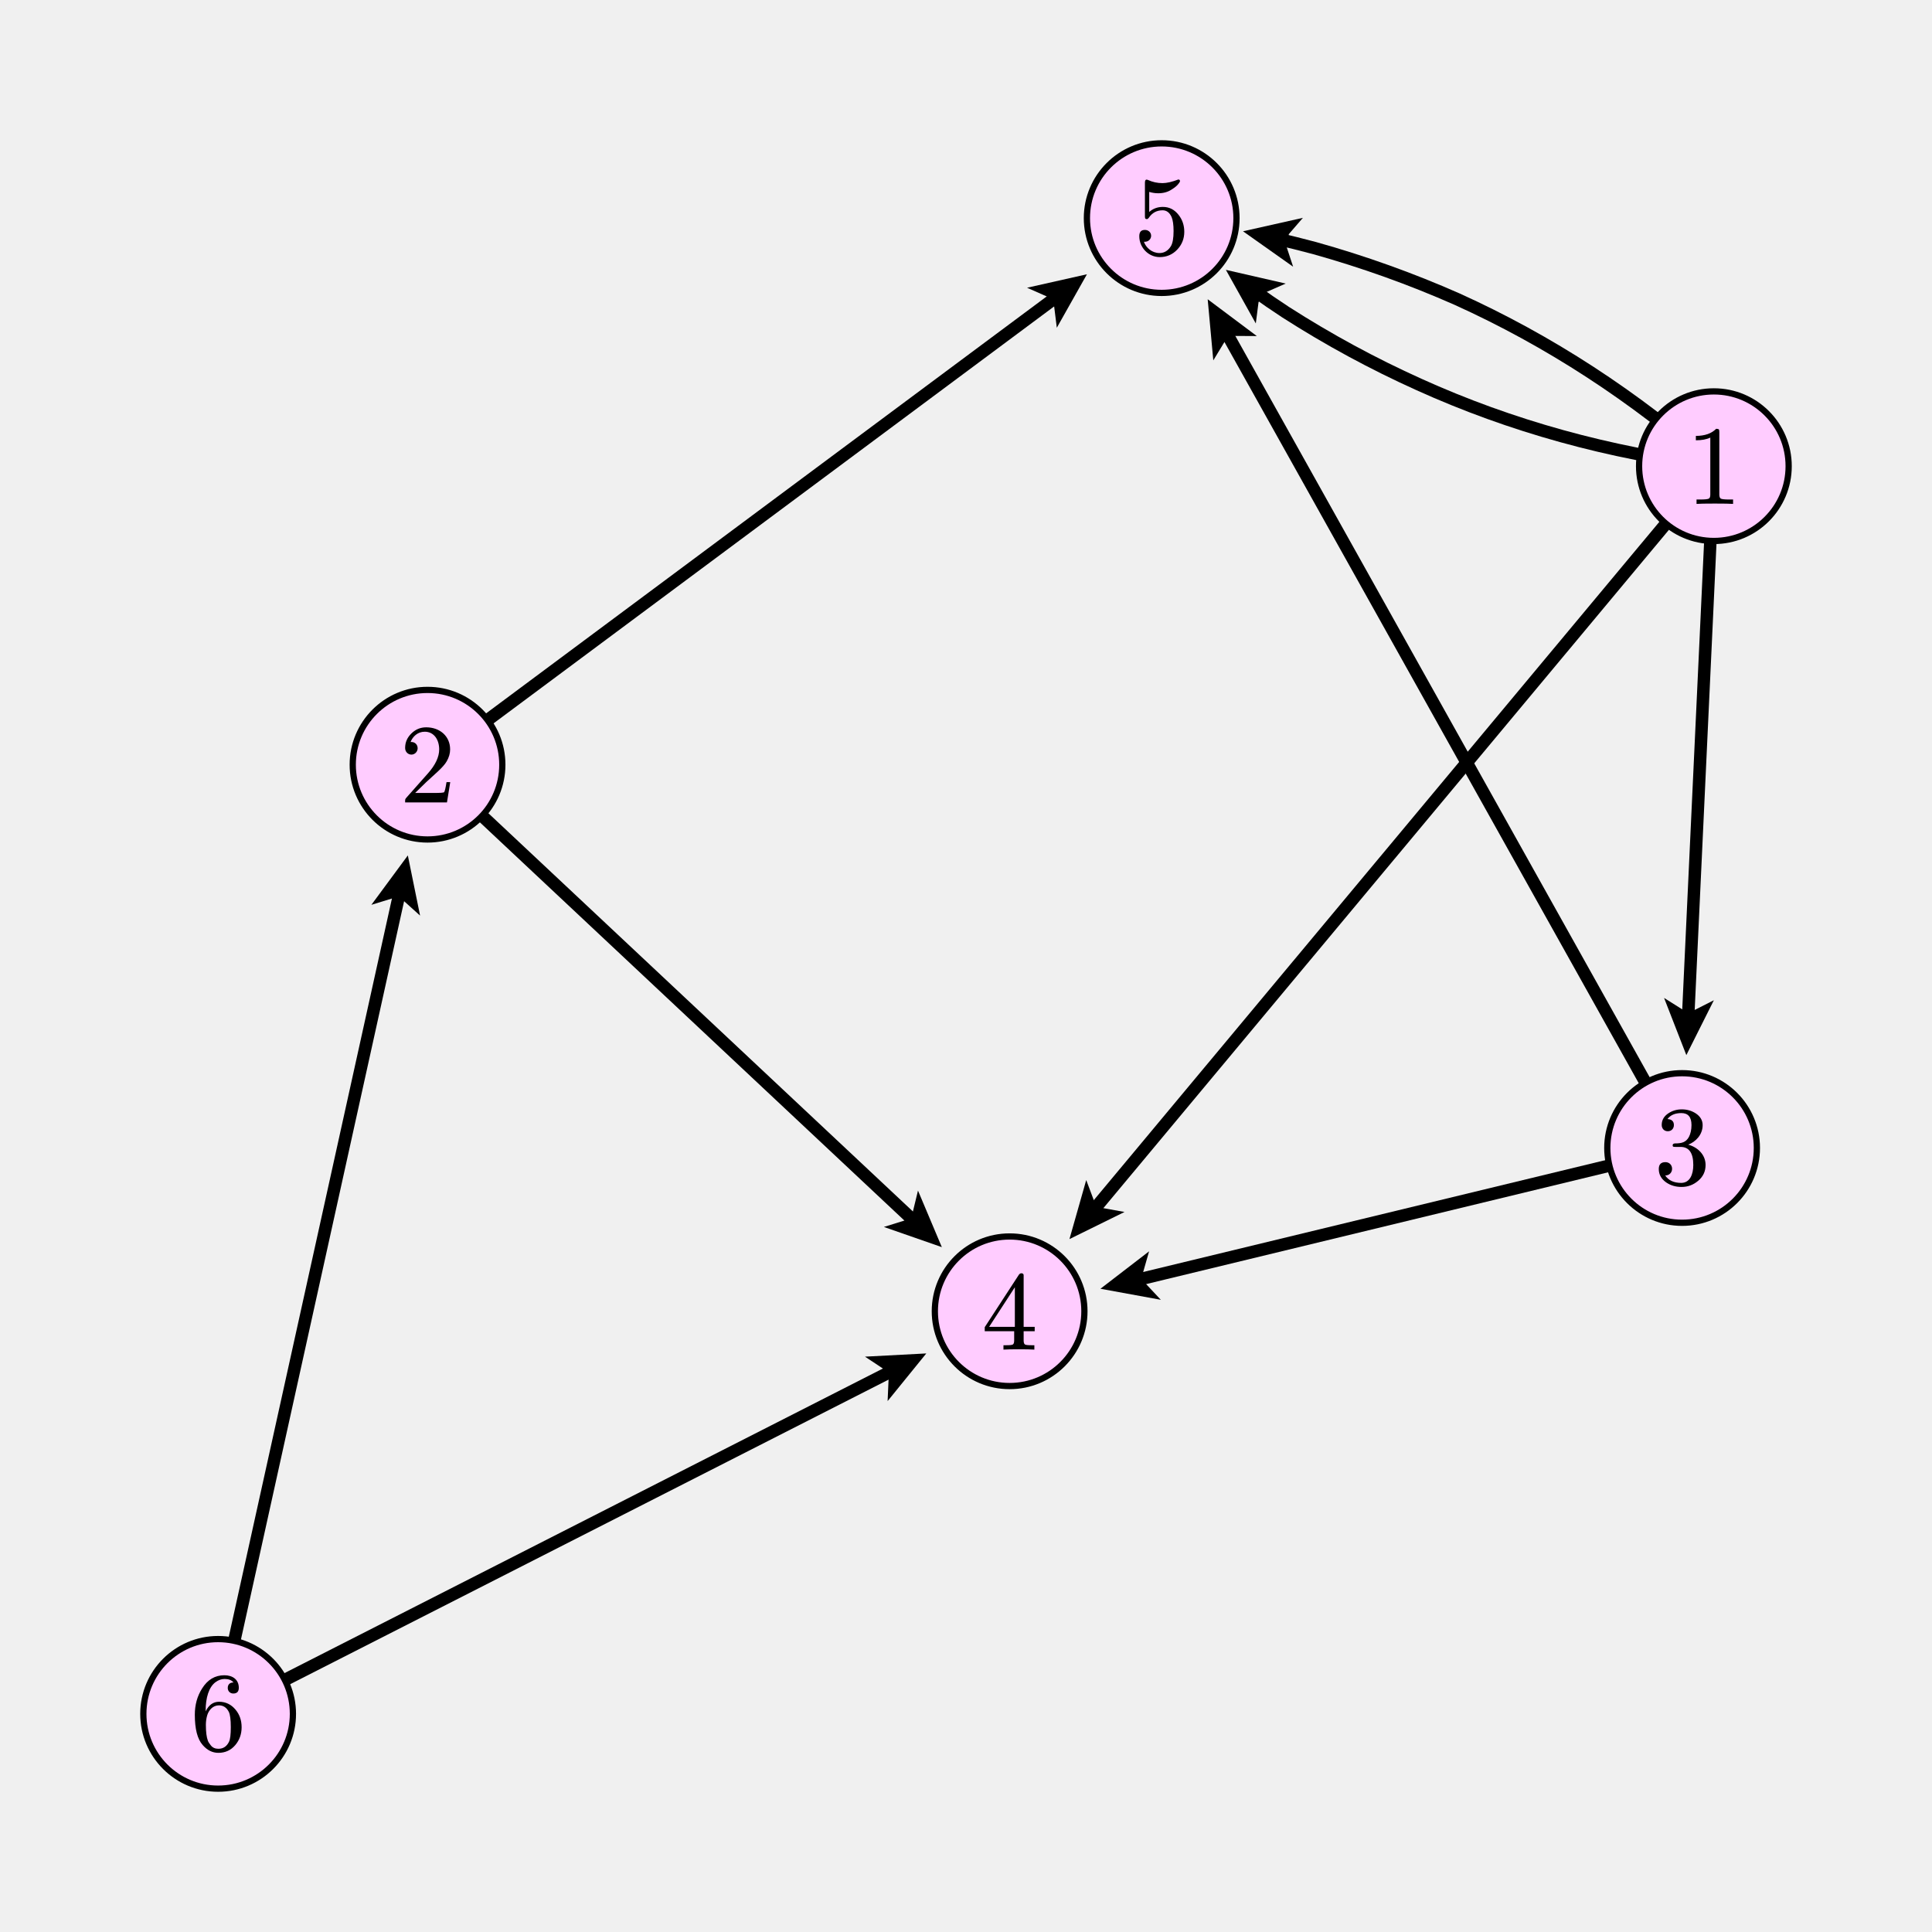
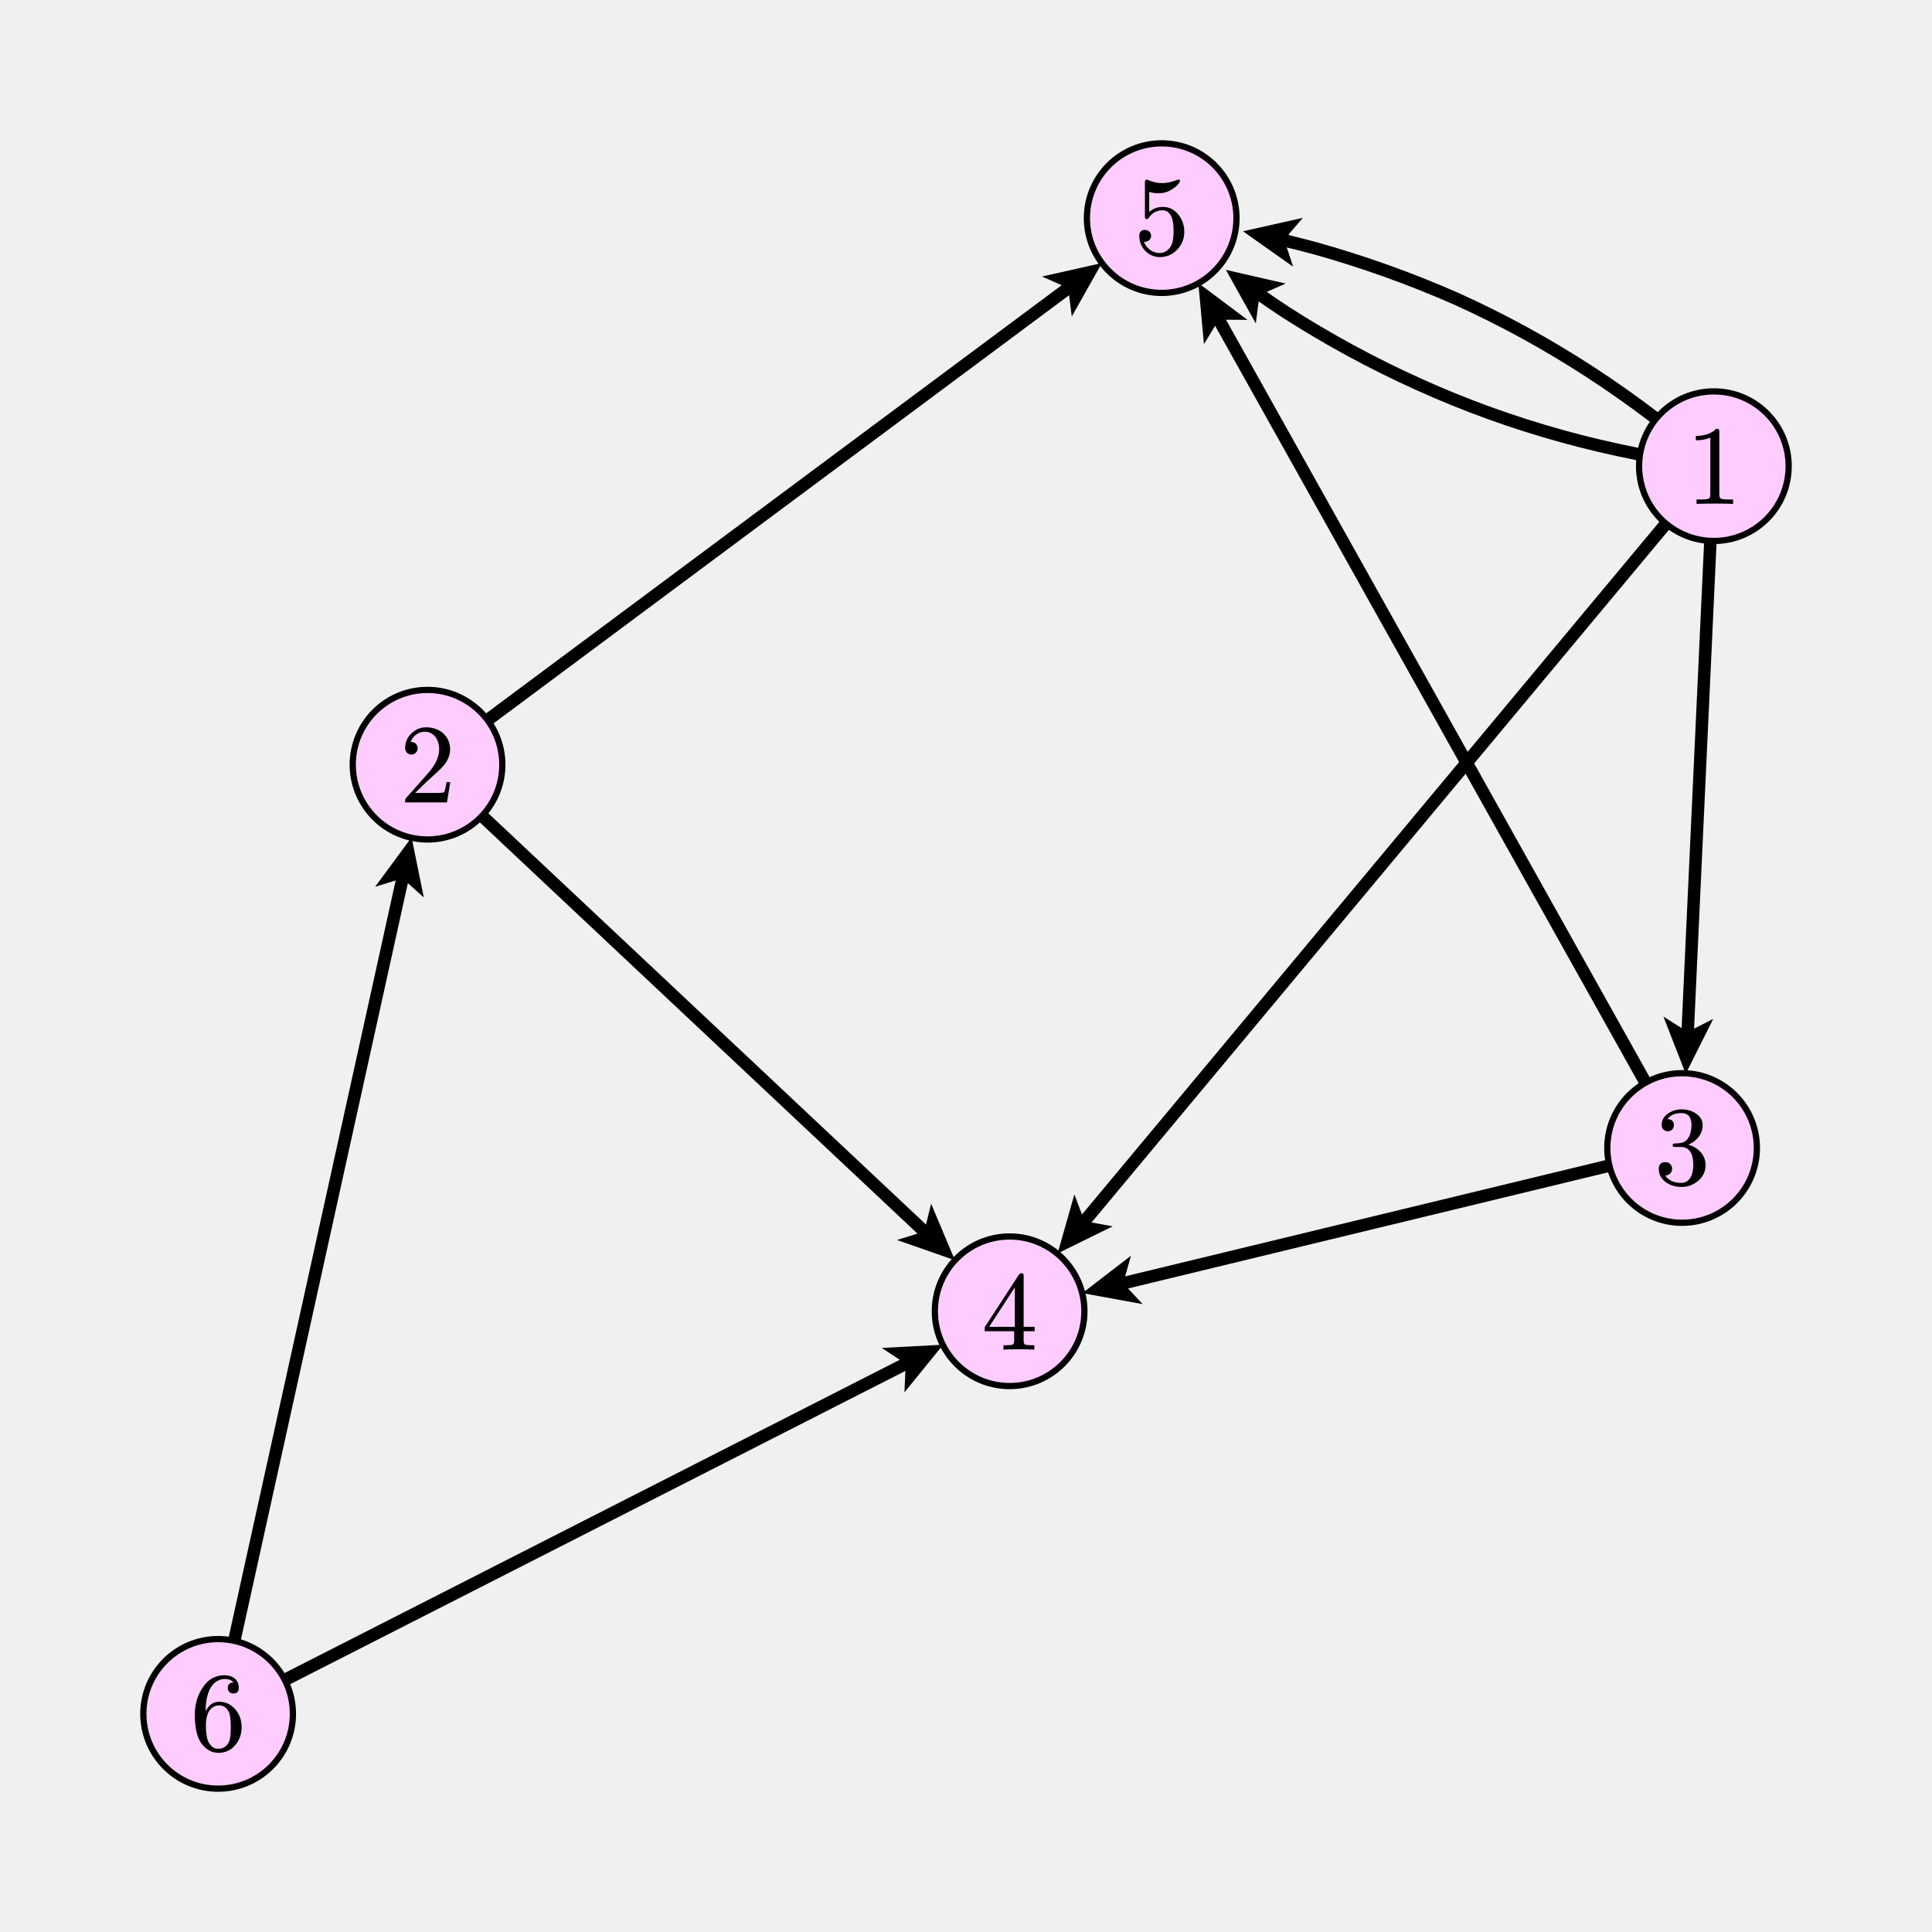
<svg xmlns="http://www.w3.org/2000/svg" xmlns:xlink="http://www.w3.org/1999/xlink" id="network-intro-figure" width="310" height="310" viewBox="0 0 310 310">
  <defs>
    <clipPath id="network-intro-__clipPath-0">
      <rect x="5.0" y="5.0" width="300.0" height="300.0" />
    </clipPath>
    <clipPath id="network-intro-__clipPath-1">
      <rect x="5.0" y="5.0" width="300.0" height="300.0" />
    </clipPath>
    <clipPath id="network-intro-__clipPath-2">
      <rect x="5.0" y="5.0" width="300.0" height="300.0" />
    </clipPath>
    <marker id="network-intro-arrow-head-end-2_None_24_60-black" markerWidth="9.0" markerHeight="8.0" markerUnits="userSpaceOnUse" orient="auto-start-reverse" refX="6.5" refY="4.0">
      <path d="M 9.0 4.0L 0.0 8.0L 1.7 5.0L 1.7 3.0L 0.0 0.0Z" fill="black" stroke="none" />
    </marker>
    <marker id="network-intro-arrow-head-end-2_None_24_60-black-outline" markerWidth="13.0" markerHeight="12.0" markerUnits="userSpaceOnUse" orient="auto-start-reverse" refX="8.5" refY="6.0">
      <path d="M 11.8 7.8 L 2.8 11.8 A 2 2 0 0 1 0.0 10.0 L 0.0 2.0 A 2 2 0 0 1 2.8 0.2 L 11.8 4.2 A 2 2 0 0 1 11.8 7.8 Z" fill="white" stroke="none" />
    </marker>
  </defs>
  <g id="network-intro-__group-0">
-     <line id="network-intro-edge-1-3" x1="275.0" y1="74.8" x2="270.7" y2="166.8" stroke="black" stroke-width="2" stroke-dasharray="none" fill="none" marker-end="url(#network-intro-arrow-head-end-2_None_24_60-black)" />
-     <line id="network-intro-edge-1-4" x1="275.0" y1="74.8" x2="173.2" y2="196.9" stroke="black" stroke-width="2" stroke-dasharray="none" fill="none" marker-end="url(#network-intro-arrow-head-end-2_None_24_60-black)" />
+     <line id="network-intro-edge-1-3" x1="275.0" y1="74.8" x2="270.6" y2="169.8" stroke="black" stroke-width="2" stroke-dasharray="none" fill="none" marker-end="url(#network-intro-arrow-head-end-2_None_24_60-black)" />
+     <line id="network-intro-edge-1-4" x1="275.0" y1="74.8" x2="171.3" y2="199.2" stroke="black" stroke-width="2" stroke-dasharray="none" fill="none" marker-end="url(#network-intro-arrow-head-end-2_None_24_60-black)" />
    <path id="network-intro-edge-1-5-0" d="M 275.0 74.8 Q 255.9 58.0 233.8 48.0 Q 222.7 43.1 210.9 39.8 Q 207.9 39.0 204.9 38.3 Q 203.4 37.9 201.9 37.6" stroke="black" stroke-width="2" stroke-dasharray="none" fill="none" clip-path="url(#network-intro-__clipPath-2)" marker-end="url(#network-intro-arrow-head-end-2_None_24_60-black)" />
    <path id="network-intro-edge-1-5-1" d="M 275.0 74.8 Q 249.8 71.7 227.7 61.7 Q 216.6 56.7 206.3 50.1 Q 203.7 48.4 201.2 46.6 Q 199.9 45.7 198.7 44.8" stroke="black" stroke-width="2" stroke-dasharray="none" fill="none" clip-path="url(#network-intro-__clipPath-2)" marker-end="url(#network-intro-arrow-head-end-2_None_24_60-black)" />
-     <line id="network-intro-edge-2-4" x1="68.6" y1="122.7" x2="149.3" y2="198.4" stroke="black" stroke-width="2" stroke-dasharray="none" fill="none" marker-end="url(#network-intro-arrow-head-end-2_None_24_60-black)" />
-     <line id="network-intro-edge-2-5" x1="68.6" y1="122.7" x2="172.4" y2="45.5" stroke="black" stroke-width="2" stroke-dasharray="none" fill="none" marker-end="url(#network-intro-arrow-head-end-2_None_24_60-black)" />
-     <line id="network-intro-edge-3-4" x1="269.9" y1="184.2" x2="179.0" y2="206.2" stroke="black" stroke-width="2" stroke-dasharray="none" fill="none" marker-end="url(#network-intro-arrow-head-end-2_None_24_60-black)" />
-     <line id="network-intro-edge-3-5" x1="269.9" y1="184.2" x2="195.0" y2="50.2" stroke="black" stroke-width="2" stroke-dasharray="none" fill="none" marker-end="url(#network-intro-arrow-head-end-2_None_24_60-black)" />
-     <line id="network-intro-edge-6-2" x1="35.0" y1="275.0" x2="64.9" y2="139.7" stroke="black" stroke-width="2" stroke-dasharray="none" fill="none" marker-end="url(#network-intro-arrow-head-end-2_None_24_60-black)" />
-     <line id="network-intro-edge-6-4" x1="35.0" y1="275.0" x2="146.4" y2="218.3" stroke="black" stroke-width="2" stroke-dasharray="none" fill="none" marker-end="url(#network-intro-arrow-head-end-2_None_24_60-black)" />
+     <line id="network-intro-edge-2-4" x1="68.6" y1="122.7" x2="151.4" y2="200.5" stroke="black" stroke-width="2" stroke-dasharray="none" fill="none" marker-end="url(#network-intro-arrow-head-end-2_None_24_60-black)" />
+     <line id="network-intro-edge-2-5" x1="68.6" y1="122.7" x2="174.8" y2="43.7" stroke="black" stroke-width="2" stroke-dasharray="none" fill="none" marker-end="url(#network-intro-arrow-head-end-2_None_24_60-black)" />
+     <line id="network-intro-edge-3-4" x1="269.9" y1="184.2" x2="176.1" y2="206.9" stroke="black" stroke-width="2" stroke-dasharray="none" fill="none" marker-end="url(#network-intro-arrow-head-end-2_None_24_60-black)" />
+     <line id="network-intro-edge-3-5" x1="269.9" y1="184.2" x2="193.5" y2="47.6" stroke="black" stroke-width="2" stroke-dasharray="none" fill="none" marker-end="url(#network-intro-arrow-head-end-2_None_24_60-black)" />
+     <line id="network-intro-edge-6-2" x1="35.0" y1="275.0" x2="65.5" y2="136.8" stroke="black" stroke-width="2" stroke-dasharray="none" fill="none" marker-end="url(#network-intro-arrow-head-end-2_None_24_60-black)" />
+     <line id="network-intro-edge-6-4" x1="35.0" y1="275.0" x2="149.1" y2="216.9" stroke="black" stroke-width="2" stroke-dasharray="none" fill="none" marker-end="url(#network-intro-arrow-head-end-2_None_24_60-black)" />
  </g>
  <g id="network-intro-__group-1">
    <circle id="network-intro-node-1" cx="275.0" cy="74.8" r="12" stroke="black" stroke-width="1" fill="#fcf" />
    <g id="network-intro-__label-0" transform="translate(275.0,74.8) translate(-4.5,-6.0)">
      <g id="network-intro-__g-0">
        <svg style="vertical-align: 0.000px" width="9.048px" height="12.056px" role="img" focusable="false" viewBox="0 -666 500 666" x="0.0" y="0.0">
          <defs>
            <path id="network-intro-MJX-1-NCM-N-31" d="M269 666C228 624 168 603 89 603L89 564C141 564 184 572 217 588L217 82C217 64 213 52 204 47C195 42 170 39 130 39L95 39L95 0C120 2 174 3 257 3C340 3 394 2 419 0L419 39L384 39C343 39 318 42 310 47C302 52 297 64 297 82L297 636C297 660 295 666 269 666Z" />
          </defs>
          <g stroke="currentColor" fill="currentColor" stroke-width="0" transform="scale(1,-1)">
            <g data-mml-node="math">
              <g data-mml-node="mn" data-semantic-type="number" data-semantic-role="integer" data-semantic-font="normal" data-semantic-annotation="clearspeak:simple;nemeth:number;depth:1" data-semantic-id="0" data-semantic-attributes="latex:1" data-semantic-speech="1">
                <use data-c="31" xlink:href="#network-intro-MJX-1-NCM-N-31" />
              </g>
            </g>
          </g>
        </svg>
      </g>
    </g>
    <circle id="network-intro-node-2" cx="68.6" cy="122.7" r="12" stroke="black" stroke-width="1" fill="#fcf" />
    <g id="network-intro-__label-1" transform="translate(68.6,122.7) translate(-4.5,-6.0)">
      <g id="network-intro-__g-1">
        <svg style="vertical-align: 0.000px" width="9.048px" height="12.056px" role="img" focusable="false" viewBox="0 -666 500 666" x="0.0" y="0.0">
          <defs>
            <path id="network-intro-MJX-2-NCM-N-32" d="M237 666C186 666 143 648 106 612C69 576 50 534 50 483C50 449 75 424 106 424C136 424 161 450 161 480C161 513 137 536 105 536C102 536 100 536 98 535C117 584 161 627 224 627C306 627 352 556 352 470C352 403 318 331 250 255L62 43C49 28 50 29 50 0L421 0L450 180L417 180C409 129 402 100 396 91C391 86 361 84 306 84L139 84L236 179C304 243 390 312 419 365C439 400 449 435 449 470C449 588 357 666 237 666Z" />
          </defs>
          <g stroke="currentColor" fill="currentColor" stroke-width="0" transform="scale(1,-1)">
            <g data-mml-node="math">
              <g data-mml-node="mn" data-semantic-type="number" data-semantic-role="integer" data-semantic-font="normal" data-semantic-annotation="clearspeak:simple;nemeth:number;depth:1" data-semantic-id="0" data-semantic-attributes="latex:2" data-semantic-speech="2">
                <use data-c="32" xlink:href="#network-intro-MJX-2-NCM-N-32" />
              </g>
            </g>
          </g>
        </svg>
      </g>
    </g>
    <circle id="network-intro-node-3" cx="269.9" cy="184.2" r="12" stroke="black" stroke-width="1" fill="#fcf" />
    <g id="network-intro-__label-2" transform="translate(269.9,184.2) translate(-4.5,-6.2)">
      <g id="network-intro-__g-2">
        <svg style="vertical-align: -0.400px" width="9.048px" height="12.456px" role="img" focusable="false" viewBox="0 -666 500 688" x="0.0" y="0.0">
          <defs>
            <path id="network-intro-MJX-3-NCM-N-33" d="M303 353C369 378 431 441 431 526C431 569 410 604 369 631C333 654 292 666 246 666C201 666 162 654 127 631C88 605 68 571 68 528C68 495 90 472 122 472C154 472 176 495 176 527C176 560 157 578 119 580C145 615 186 633 242 633C302 633 332 598 332 527C332 485 324 450 309 421C282 373 245 364 183 364C171 362 165 357 165 348C165 333 172 333 192 333L235 333C310 333 348 280 348 173C348 88 317 14 241 14C176 14 128 36 99 80C134 79 160 105 160 139C160 173 135 198 101 198C62 198 42 178 42 137C42 88 64 49 108 18C147-9 193-22 244-22C301-22 350-3 393 34C436 71 457 117 457 173C457 267 383 332 303 353Z" />
          </defs>
          <g stroke="currentColor" fill="currentColor" stroke-width="0" transform="scale(1,-1)">
            <g data-mml-node="math">
              <g data-mml-node="mn" data-semantic-type="number" data-semantic-role="integer" data-semantic-font="normal" data-semantic-annotation="clearspeak:simple;nemeth:number;depth:1" data-semantic-id="0" data-semantic-attributes="latex:3" data-semantic-speech="3">
                <use data-c="33" xlink:href="#network-intro-MJX-3-NCM-N-33" />
              </g>
            </g>
          </g>
        </svg>
      </g>
    </g>
    <circle id="network-intro-node-6" cx="35.0" cy="275.0" r="12" stroke="black" stroke-width="1" fill="#fcf" />
    <g id="network-intro-__label-3" transform="translate(35.0,275.0) translate(-4.5,-6.2)">
      <g id="network-intro-__g-3">
        <svg style="vertical-align: -0.400px" width="9.048px" height="12.456px" role="img" focusable="false" viewBox="0 -666 500 688" x="0.0" y="0.0">
          <defs>
            <path id="network-intro-MJX-4-NCM-N-36" d="M383 504C416 504 432 521 432 555C432 627 378 666 304 666C221 666 155 627 106 548C63 480 42 403 42 316C42 189 65 100 112 47C152 1 198-22 251-22C312-22 362 1 401 47C438 91 457 144 457 205C457 266 439 318 403 361C365 407 316 431 257 431C205 431 165 402 138 346L138 352C138 465 166 561 226 605C252 624 279 633 306 633C342 633 368 623 385 602C351 602 334 583 334 553C334 525 355 504 383 504M344 340C355 317 361 272 361 206C361 141 356 98 345 76C325 35 294 14 251 14C222 14 200 24 184 44C171 60 162 74 158 85C146 116 140 163 140 227C140 255 144 282 151 308C164 355 201 399 256 399C295 399 325 379 344 340Z" />
          </defs>
          <g stroke="currentColor" fill="currentColor" stroke-width="0" transform="scale(1,-1)">
            <g data-mml-node="math">
              <g data-mml-node="mn" data-semantic-type="number" data-semantic-role="integer" data-semantic-font="normal" data-semantic-annotation="clearspeak:simple;nemeth:number;depth:1" data-semantic-id="0" data-semantic-attributes="latex:6" data-semantic-speech="6">
                <use data-c="36" xlink:href="#network-intro-MJX-4-NCM-N-36" />
              </g>
            </g>
          </g>
        </svg>
      </g>
    </g>
    <circle id="network-intro-node-4" cx="162.0" cy="210.4" r="12" stroke="black" stroke-width="1" fill="#fcf" />
    <g id="network-intro-__label-4" transform="translate(162.0,210.4) translate(-4.5,-6.1)">
      <g id="network-intro-__g-4">
        <svg style="vertical-align: 0.000px" width="9.048px" height="12.256px" role="img" focusable="false" viewBox="0 -677 500 677" x="0.0" y="0.0">
          <defs>
            <path id="network-intro-MJX-5-NCM-N-34" d="M353 677C344 677 336 672 330 663L28 199L28 163L289 163L289 81C289 63 285 51 278 46C271 41 252 39 219 39L194 39L194 0C223 2 269 3 331 3C393 3 439 2 468 0L468 39L443 39C410 39 391 41 384 46C377 51 373 63 373 81L373 163L471 163L471 202L373 202L373 660C373 670 366 677 353 677M295 553L295 202L67 202Z" />
          </defs>
          <g stroke="currentColor" fill="currentColor" stroke-width="0" transform="scale(1,-1)">
            <g data-mml-node="math">
              <g data-mml-node="mn" data-semantic-type="number" data-semantic-role="integer" data-semantic-font="normal" data-semantic-annotation="clearspeak:simple;nemeth:number;depth:1" data-semantic-id="0" data-semantic-attributes="latex:4" data-semantic-speech="4">
                <use data-c="34" xlink:href="#network-intro-MJX-5-NCM-N-34" />
              </g>
            </g>
          </g>
        </svg>
      </g>
    </g>
    <circle id="network-intro-node-5" cx="186.4" cy="35.0" r="12" stroke="black" stroke-width="1" fill="#fcf" />
    <g id="network-intro-__label-5" transform="translate(186.4,35.0) translate(-4.5,-6.2)">
      <g id="network-intro-__g-5">
        <svg style="vertical-align: -0.400px" width="9.048px" height="12.456px" role="img" focusable="false" viewBox="0 -666 500 688" x="0.0" y="0.0">
          <defs>
            <path id="network-intro-MJX-6-NCM-N-35" d="M118 315C123 315 129 319 134 326C164 371 205 393 257 393C292 393 319 373 337 332C348 305 354 264 354 209C354 146 346 102 331 76C306 35 272 14 229 14C162 14 109 62 91 114C94 113 96 114 100 114C130 114 155 137 155 167C155 198 130 219 100 219C65 219 50 200 50 163C50 63 131-22 231-22C292-22 344 0 386 44C428 88 449 141 449 202C449 260 432 310 398 353C361 400 315 423 259 423C212 423 171 408 138 378L138 556C165 548 191 544 218 544C264 544 304 555 338 578C369 597 390 616 402 634C408 642 411 648 411 651C411 661 406 666 396 666C341 645 294 634 256 634C211 634 168 643 127 662C122 664 118 665 114 665C105 665 100 656 100 637L100 345C100 324 100 315 118 315Z" />
          </defs>
          <g stroke="currentColor" fill="currentColor" stroke-width="0" transform="scale(1,-1)">
            <g data-mml-node="math">
              <g data-mml-node="mn" data-semantic-type="number" data-semantic-role="integer" data-semantic-font="normal" data-semantic-annotation="clearspeak:simple;nemeth:number;depth:1" data-semantic-id="0" data-semantic-attributes="latex:5" data-semantic-speech="5">
                <use data-c="35" xlink:href="#network-intro-MJX-6-NCM-N-35" />
              </g>
            </g>
          </g>
        </svg>
      </g>
    </g>
  </g>
</svg>
